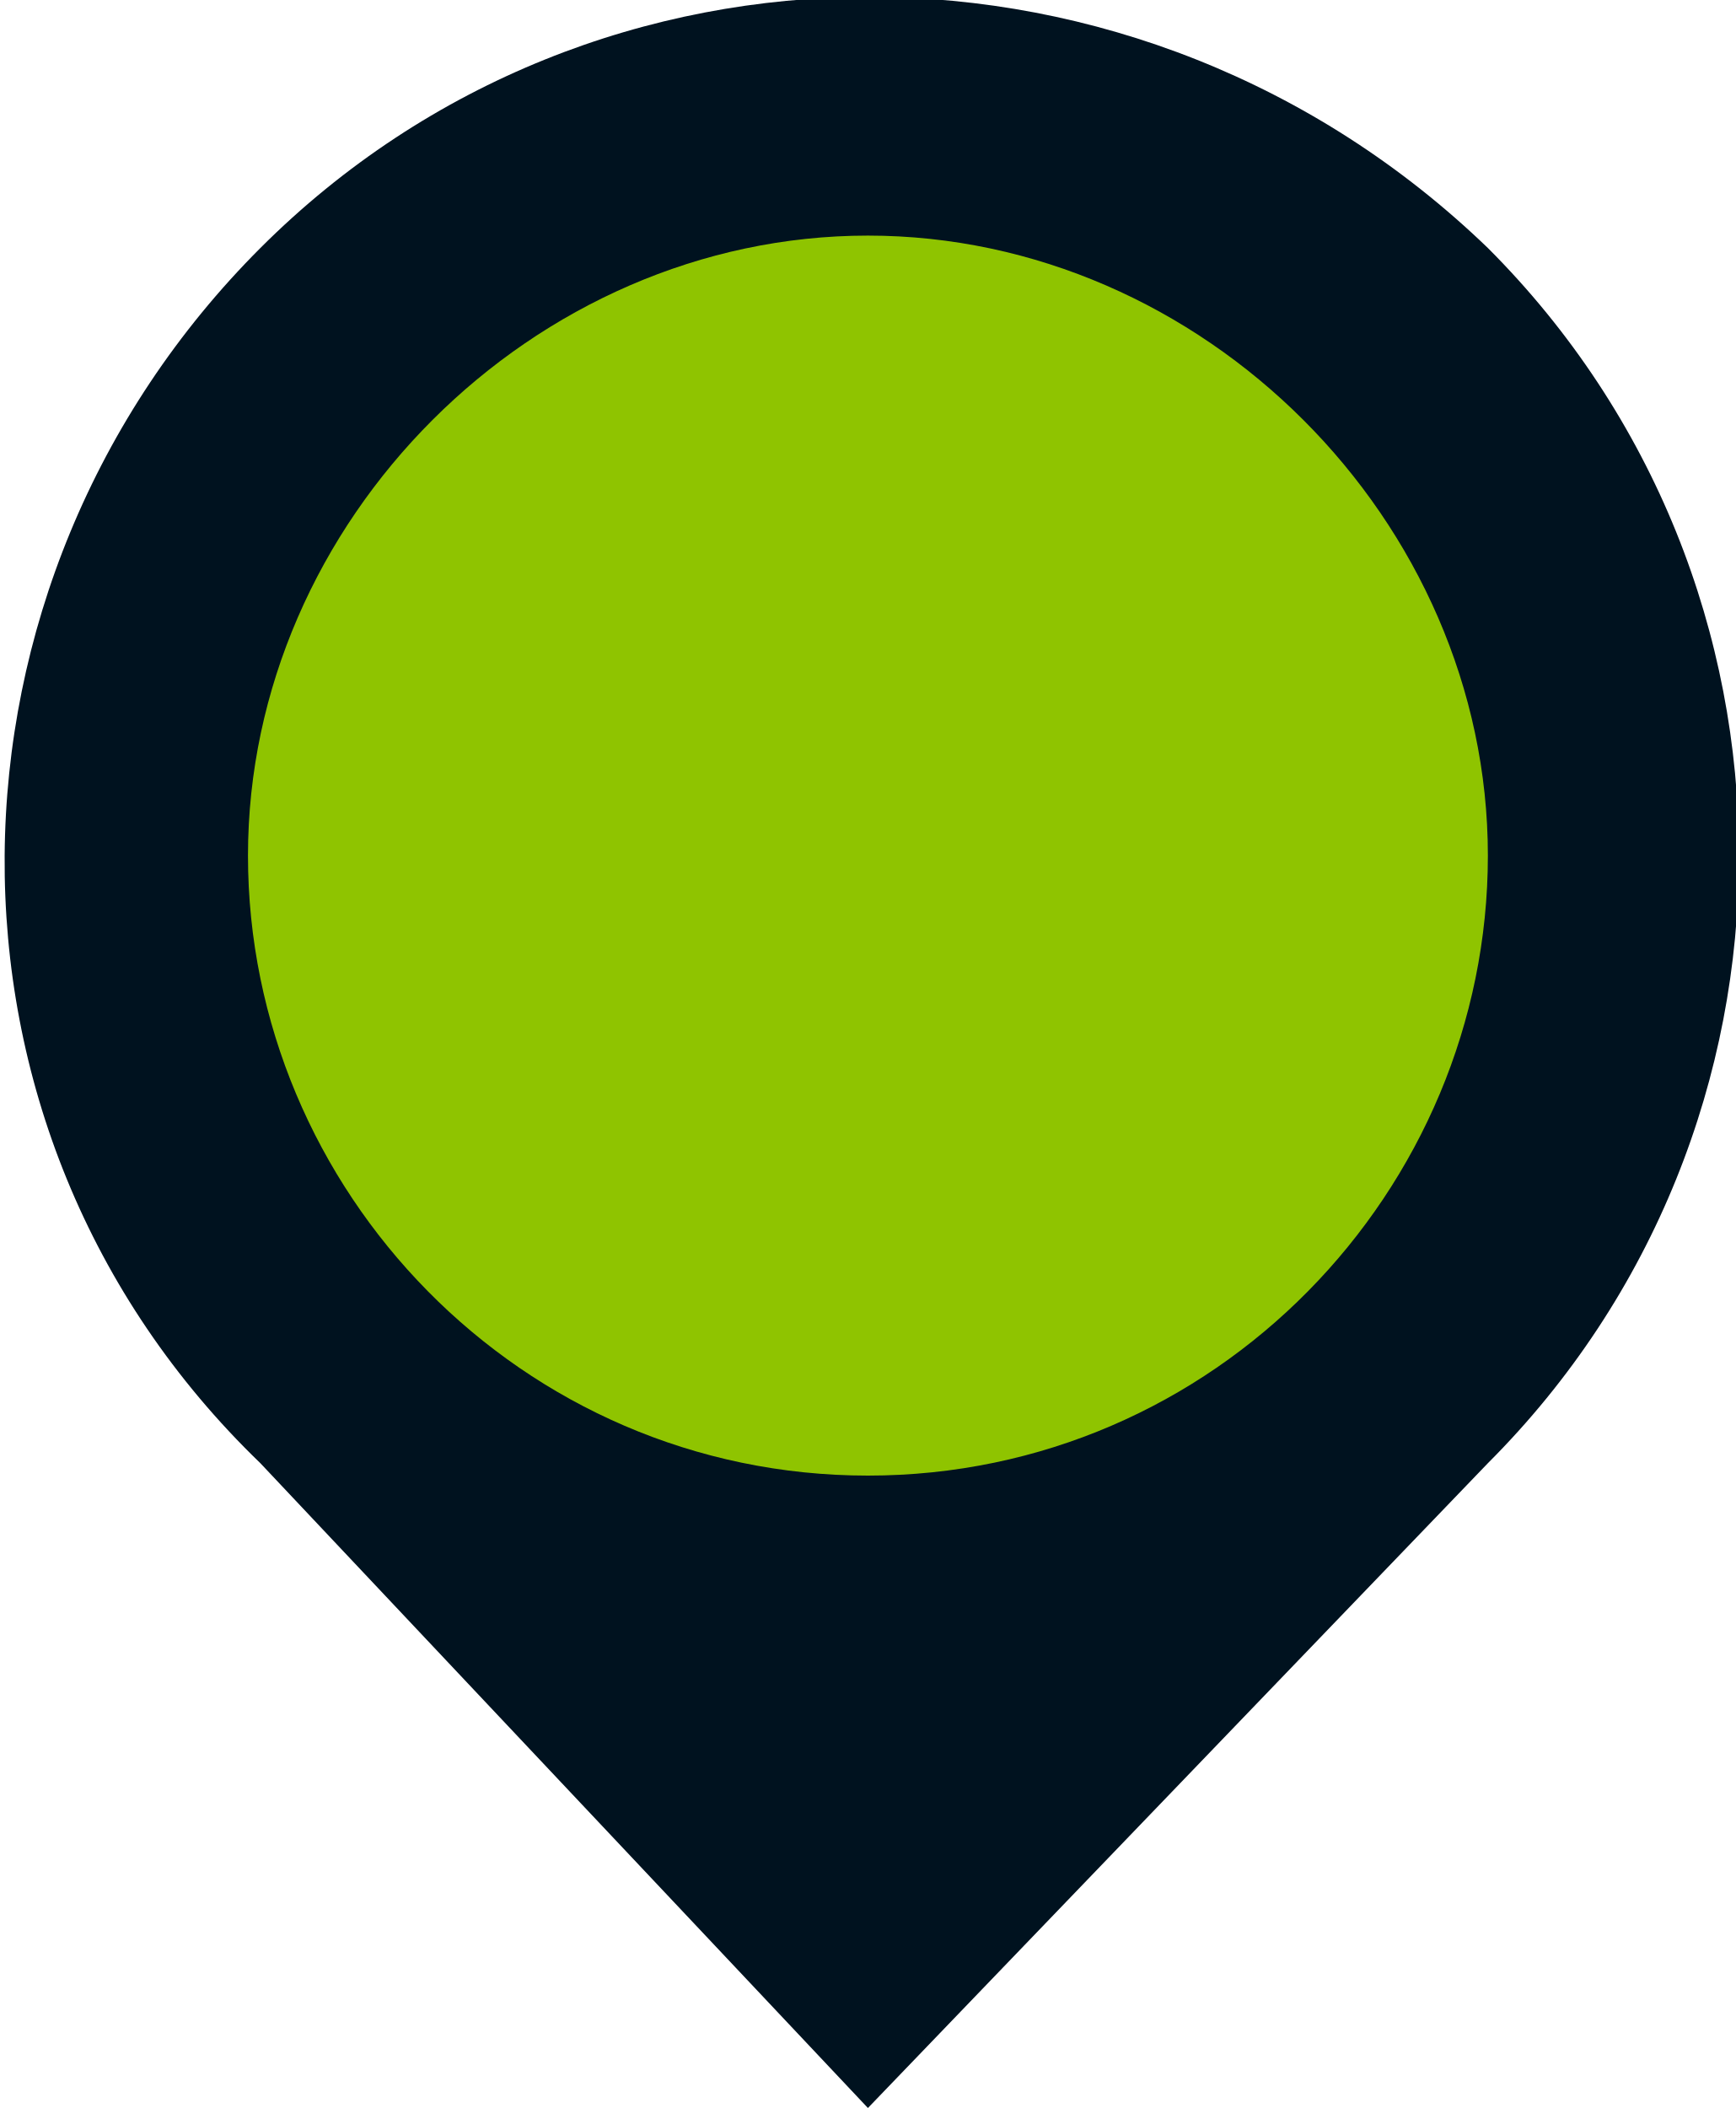
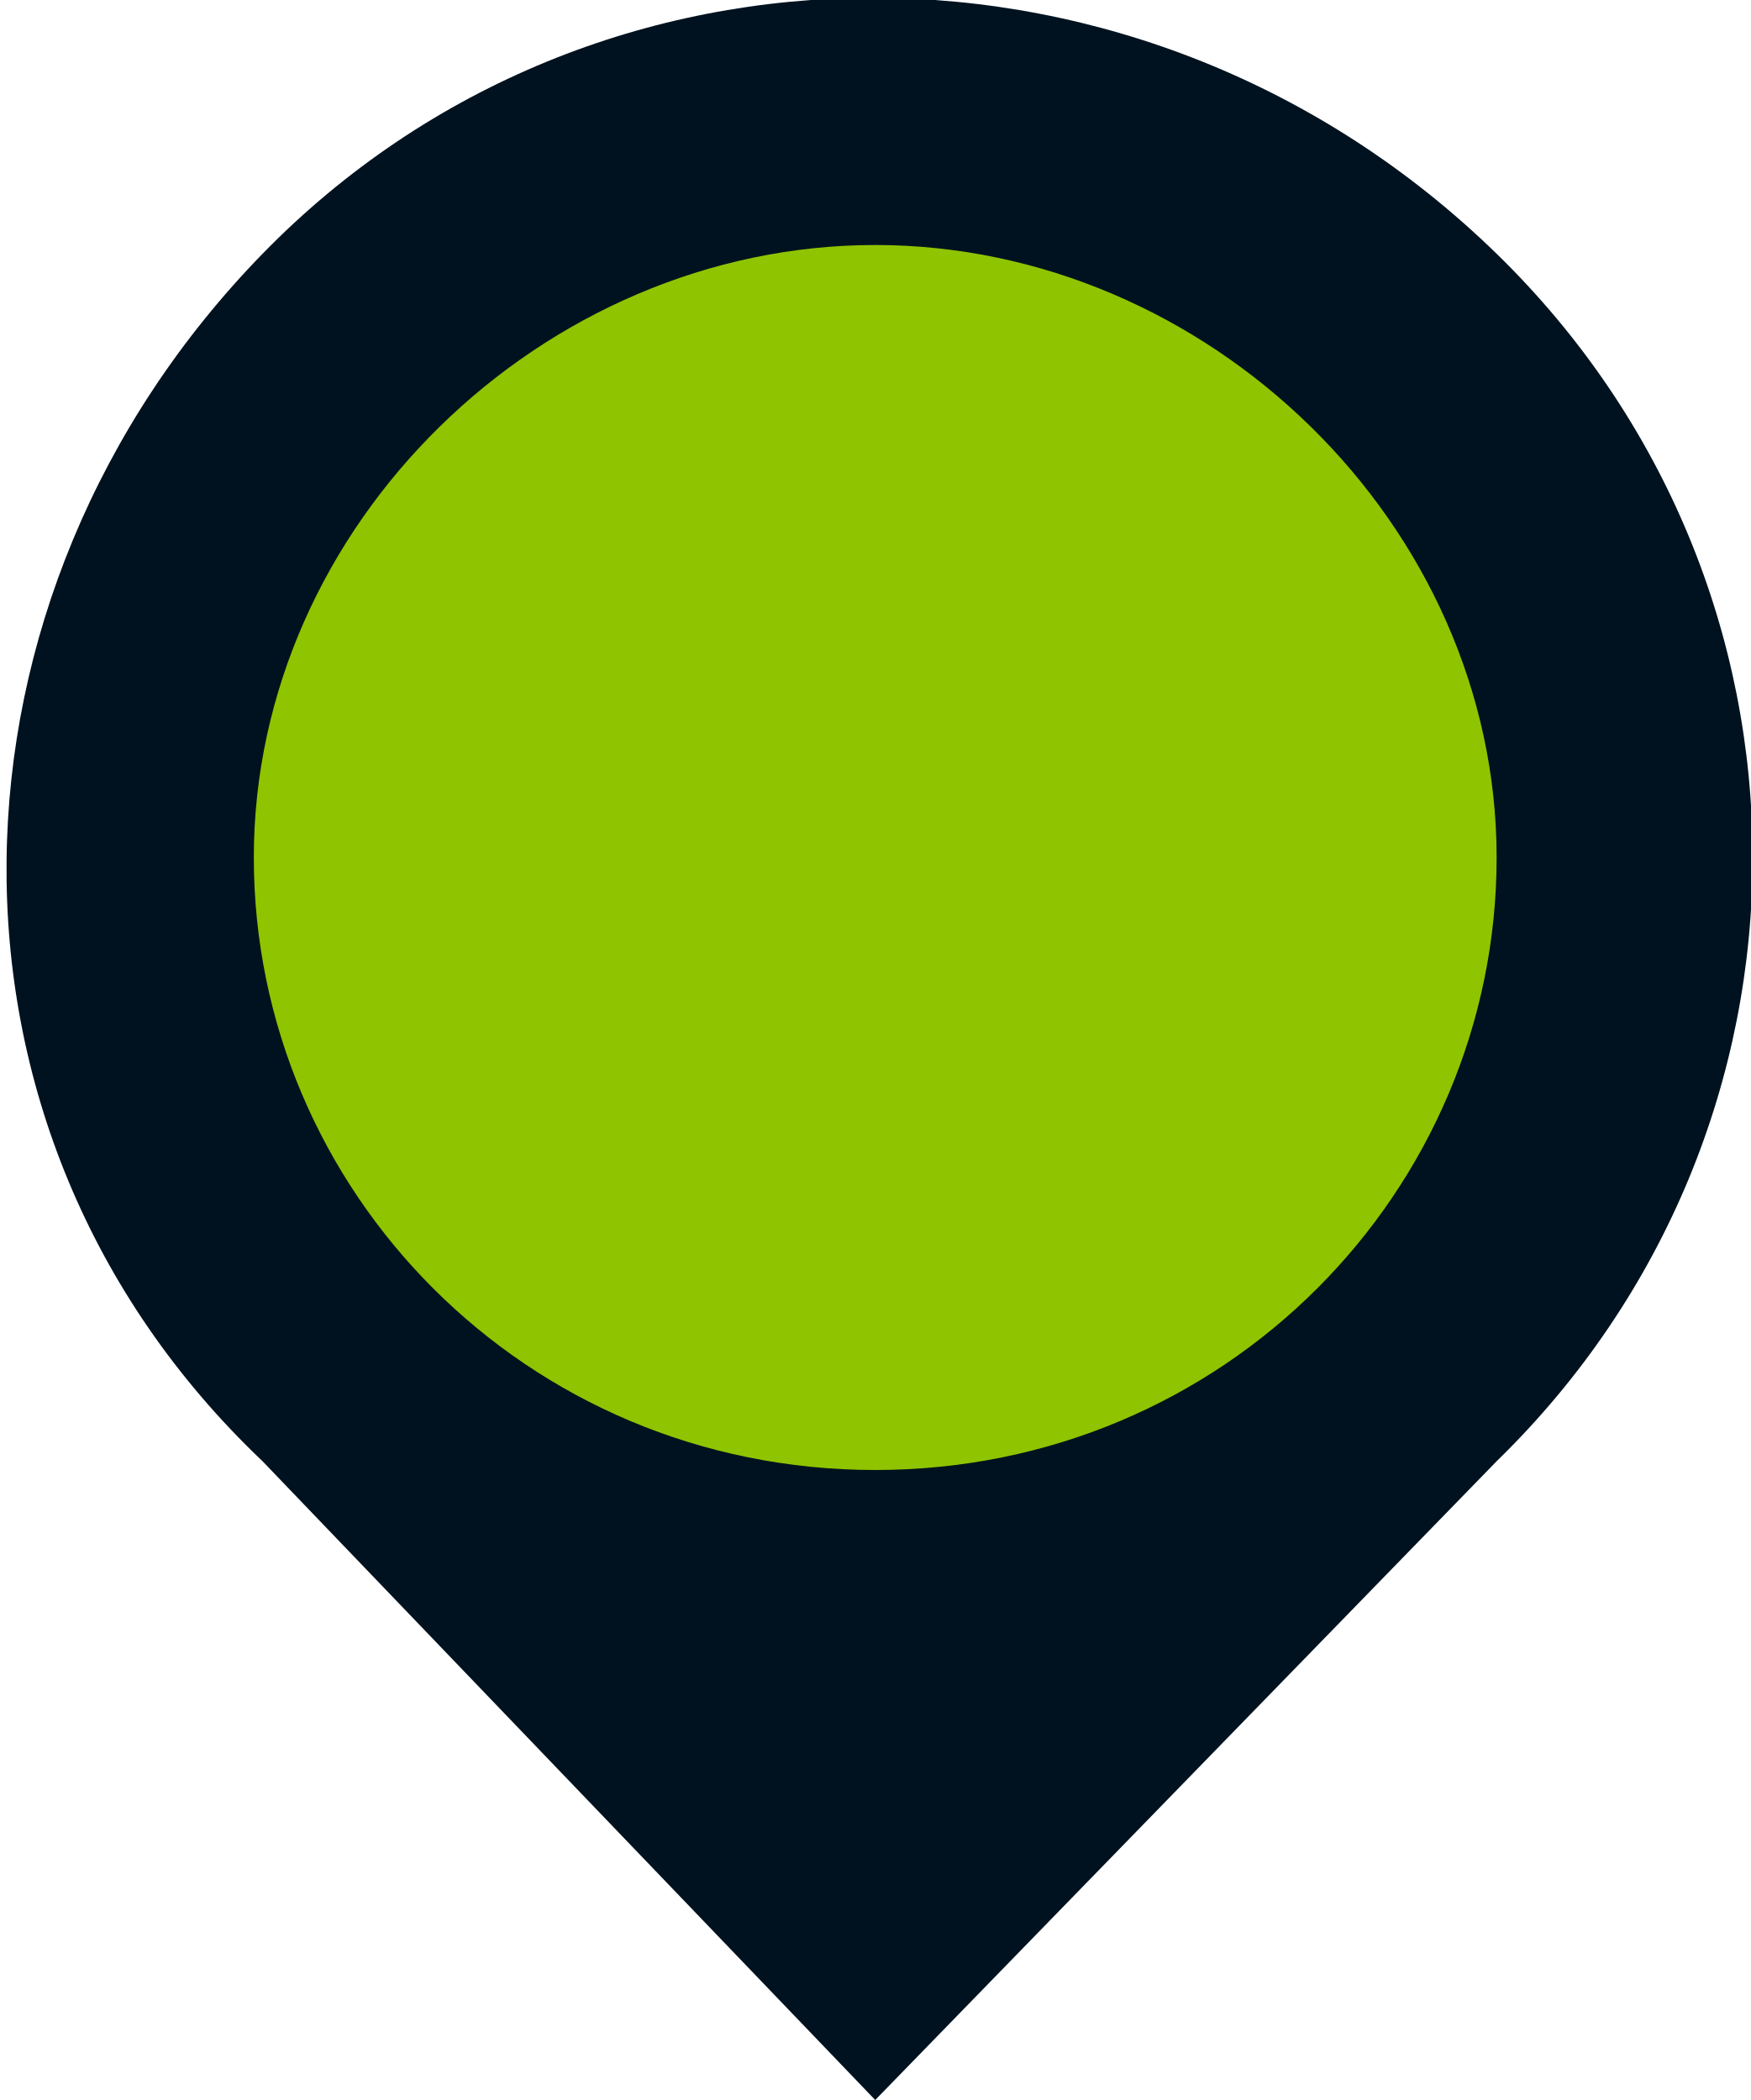
- <svg xmlns="http://www.w3.org/2000/svg" version="1.1" id="Layer_1" x="0px" y="0px" viewBox="0 0 14 17" enable-background="new 0 0 14 17" xml:space="preserve">
-   <circle fill="#8FC400" cx="7" cy="6.9" r="5.1" />
-   <path fill="#00121F" d="M12,2C9.2-0.7,4.8-0.7,2.1,2c-2.7,2.7-2.8,7.1,0,9.8L7,17l5-5.2C14.7,9.1,14.7,4.7,12,2z M7,11.9  c-2.8,0-5-2.3-5-5s2.3-5,5-5s5,2.3,5,5S9.8,11.9,7,11.9z" />
+ <svg xmlns="http://www.w3.org/2000/svg" version="1.1" id="Layer_1" x="0px" y="0px" width="20px" height="24px" viewBox="0 0 20 24" style="enable-background:new 0 0 20 24;" xml:space="preserve">
+   <style type="text/css">
+ 	.st0{fill:#8FC400;}
+ 	.st1{fill:#00121F;}
+ </style>
+   <circle class="st0" cx="10" cy="9.9" r="7.3" />
+   <path class="st1" d="M17.1,2.9C13.1-1,6.8-1,3,2.9s-4,10,0,13.8l7,7.3l7.1-7.3C21,12.9,21,6.7,17.1,2.9z M10,16.8  c-4,0-7.1-3.2-7.1-7s3.3-7,7.1-7s7.1,3.2,7.1,7S14,16.8,10,16.8z" />
</svg>
